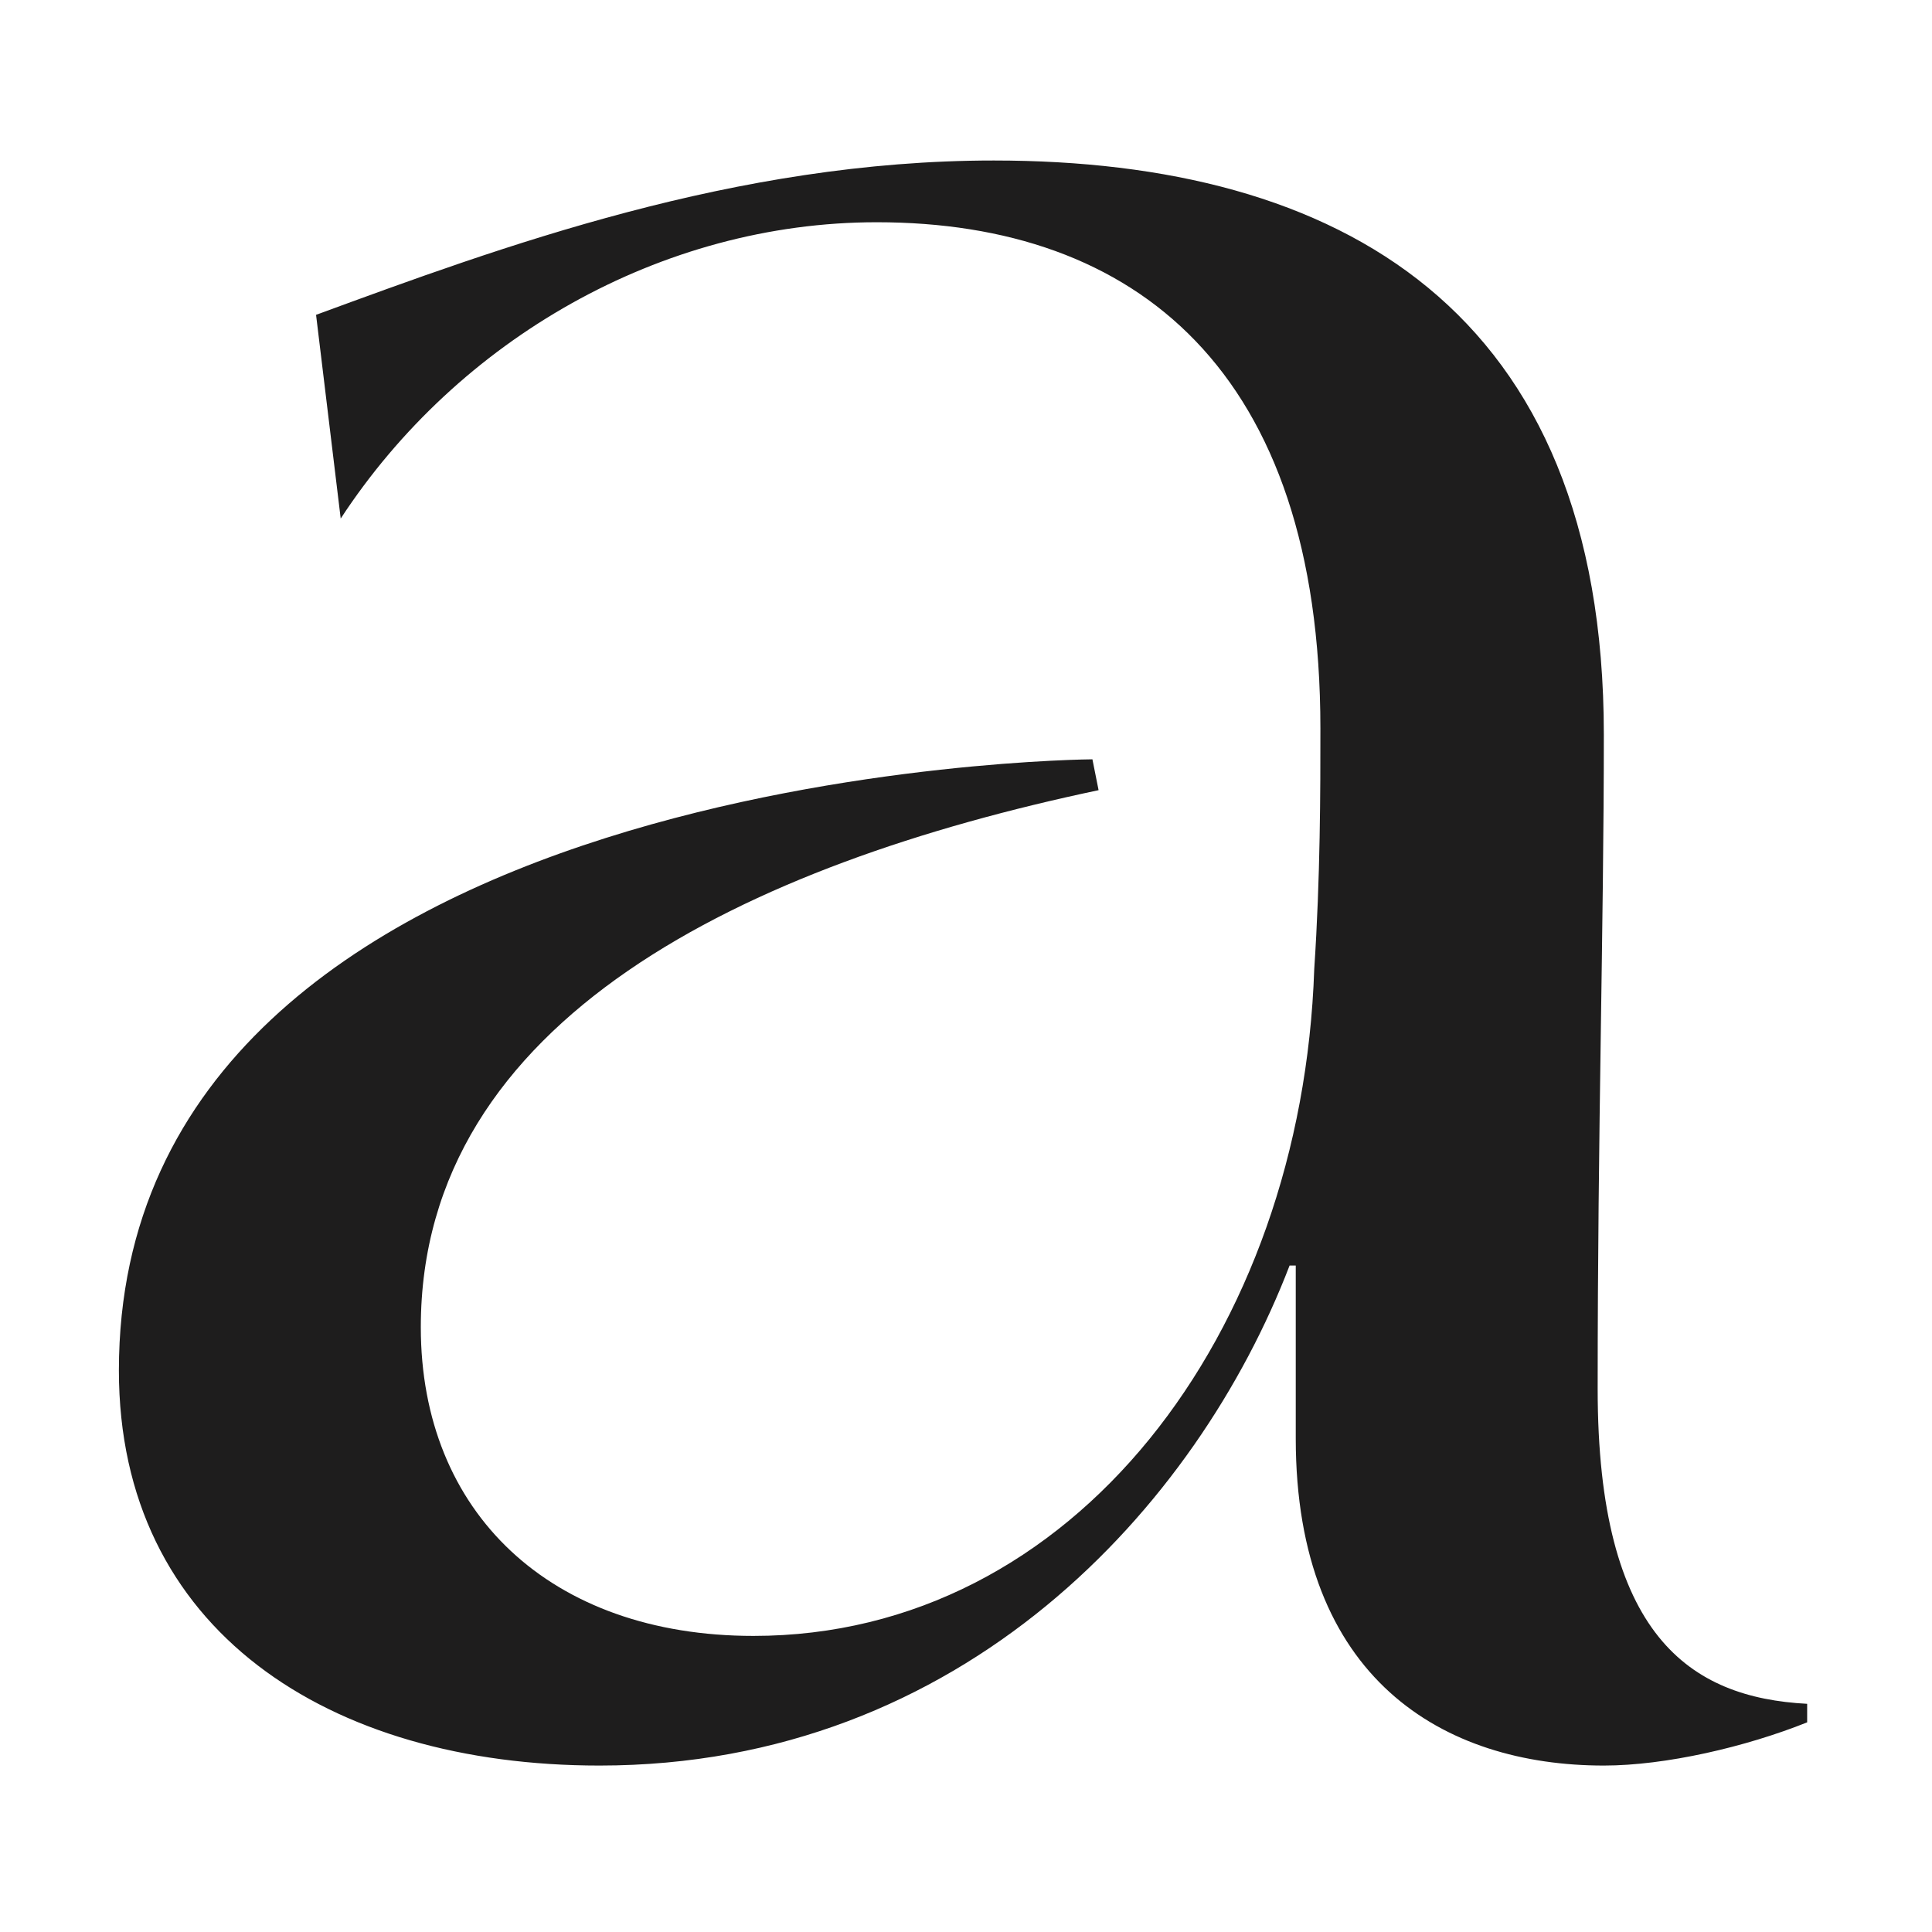
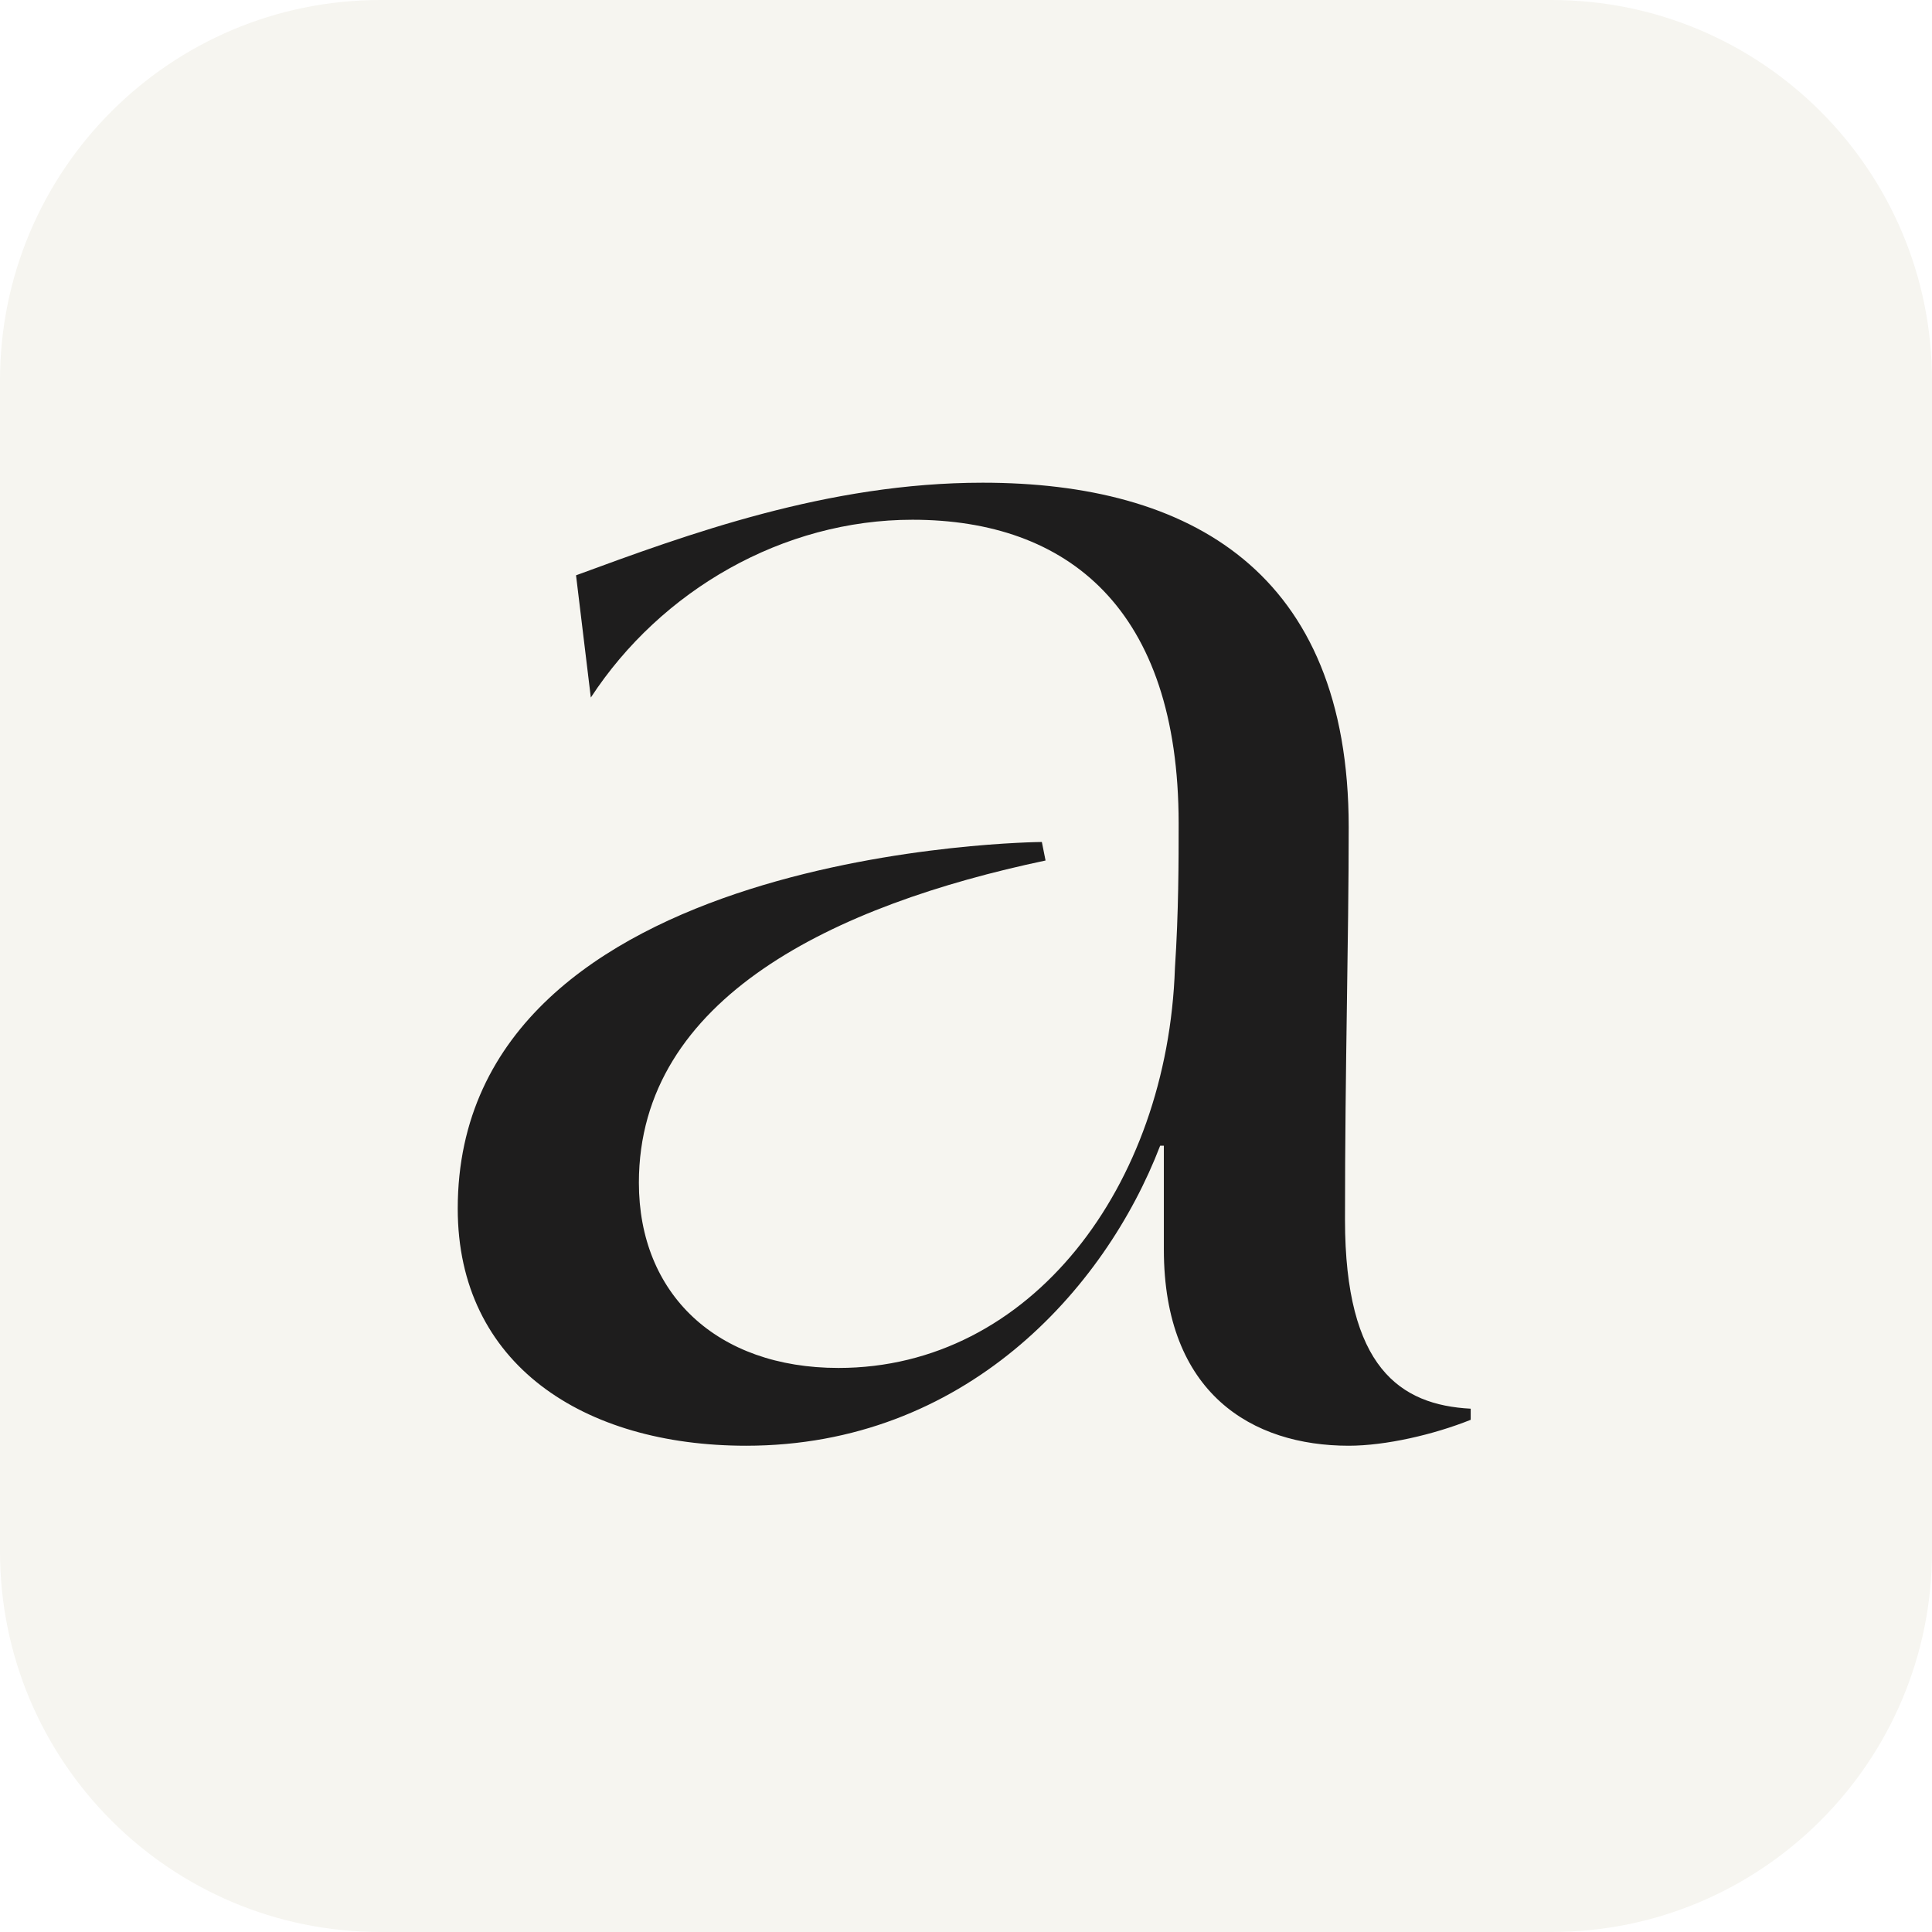
<svg xmlns="http://www.w3.org/2000/svg" viewBox="0 0 325 325" fill="none">
-   <style>
-         @media (prefers-color-scheme: dark) {
-             path {
-                 fill: #f7f5f0;
-             }
-         }
-     </style>
-   <path d="M304 286.615V289.731C293.635 293.885 280.161 297 269.796 297C242.847 297 217.971 282.461 217.971 241.961V212.885H216.934C201.387 253.385 162 297 100.847 297C55.241 297 20 274.154 20 230.538C20 128.769 183.766 127.731 183.766 127.731L184.803 132.923C125.723 145.385 70.788 171.346 70.788 223.269C70.788 254.423 92.555 275.192 126.759 275.192C180.657 275.192 219.007 224.308 221.08 163.038C222.117 147.462 222.117 132.923 222.117 122.538C222.117 62.308 191.022 37.385 147.489 37.385C111.212 37.385 77.007 57.115 57.314 87.231L53.168 52.962C84.263 41.538 123.65 27 167.182 27C225.226 27 269.796 51.923 269.796 123.577C269.796 155.769 268.759 190.038 268.759 233.654C268.759 275.192 284.307 285.577 304 286.615Z" fill="#1E1D1D" />
+   <rect width="325" height="325" rx="64" fill="#f6f5f0" />
+   <g transform="translate(65 65) scale(0.6)">
+     <path d="M304 286.615V289.731C293.635 293.885 280.161 297 269.796 297C242.847 297 217.971 282.461 217.971 241.961V212.885H216.934C201.387 253.385 162 297 100.847 297C55.241 297 20 274.154 20 230.538C20 128.769 183.766 127.731 183.766 127.731L184.803 132.923C125.723 145.385 70.788 171.346 70.788 223.269C70.788 254.423 92.555 275.192 126.759 275.192C180.657 275.192 219.007 224.308 221.08 163.038C222.117 147.462 222.117 132.923 222.117 122.538C222.117 62.308 191.022 37.385 147.489 37.385C111.212 37.385 77.007 57.115 57.314 87.231L53.168 52.962C84.263 41.538 123.65 27 167.182 27C225.226 27 269.796 51.923 269.796 123.577C269.796 155.769 268.759 190.038 268.759 233.654C268.759 275.192 284.307 285.577 304 286.615Z" fill="#1E1D1D" />
+   </g>
</svg>
